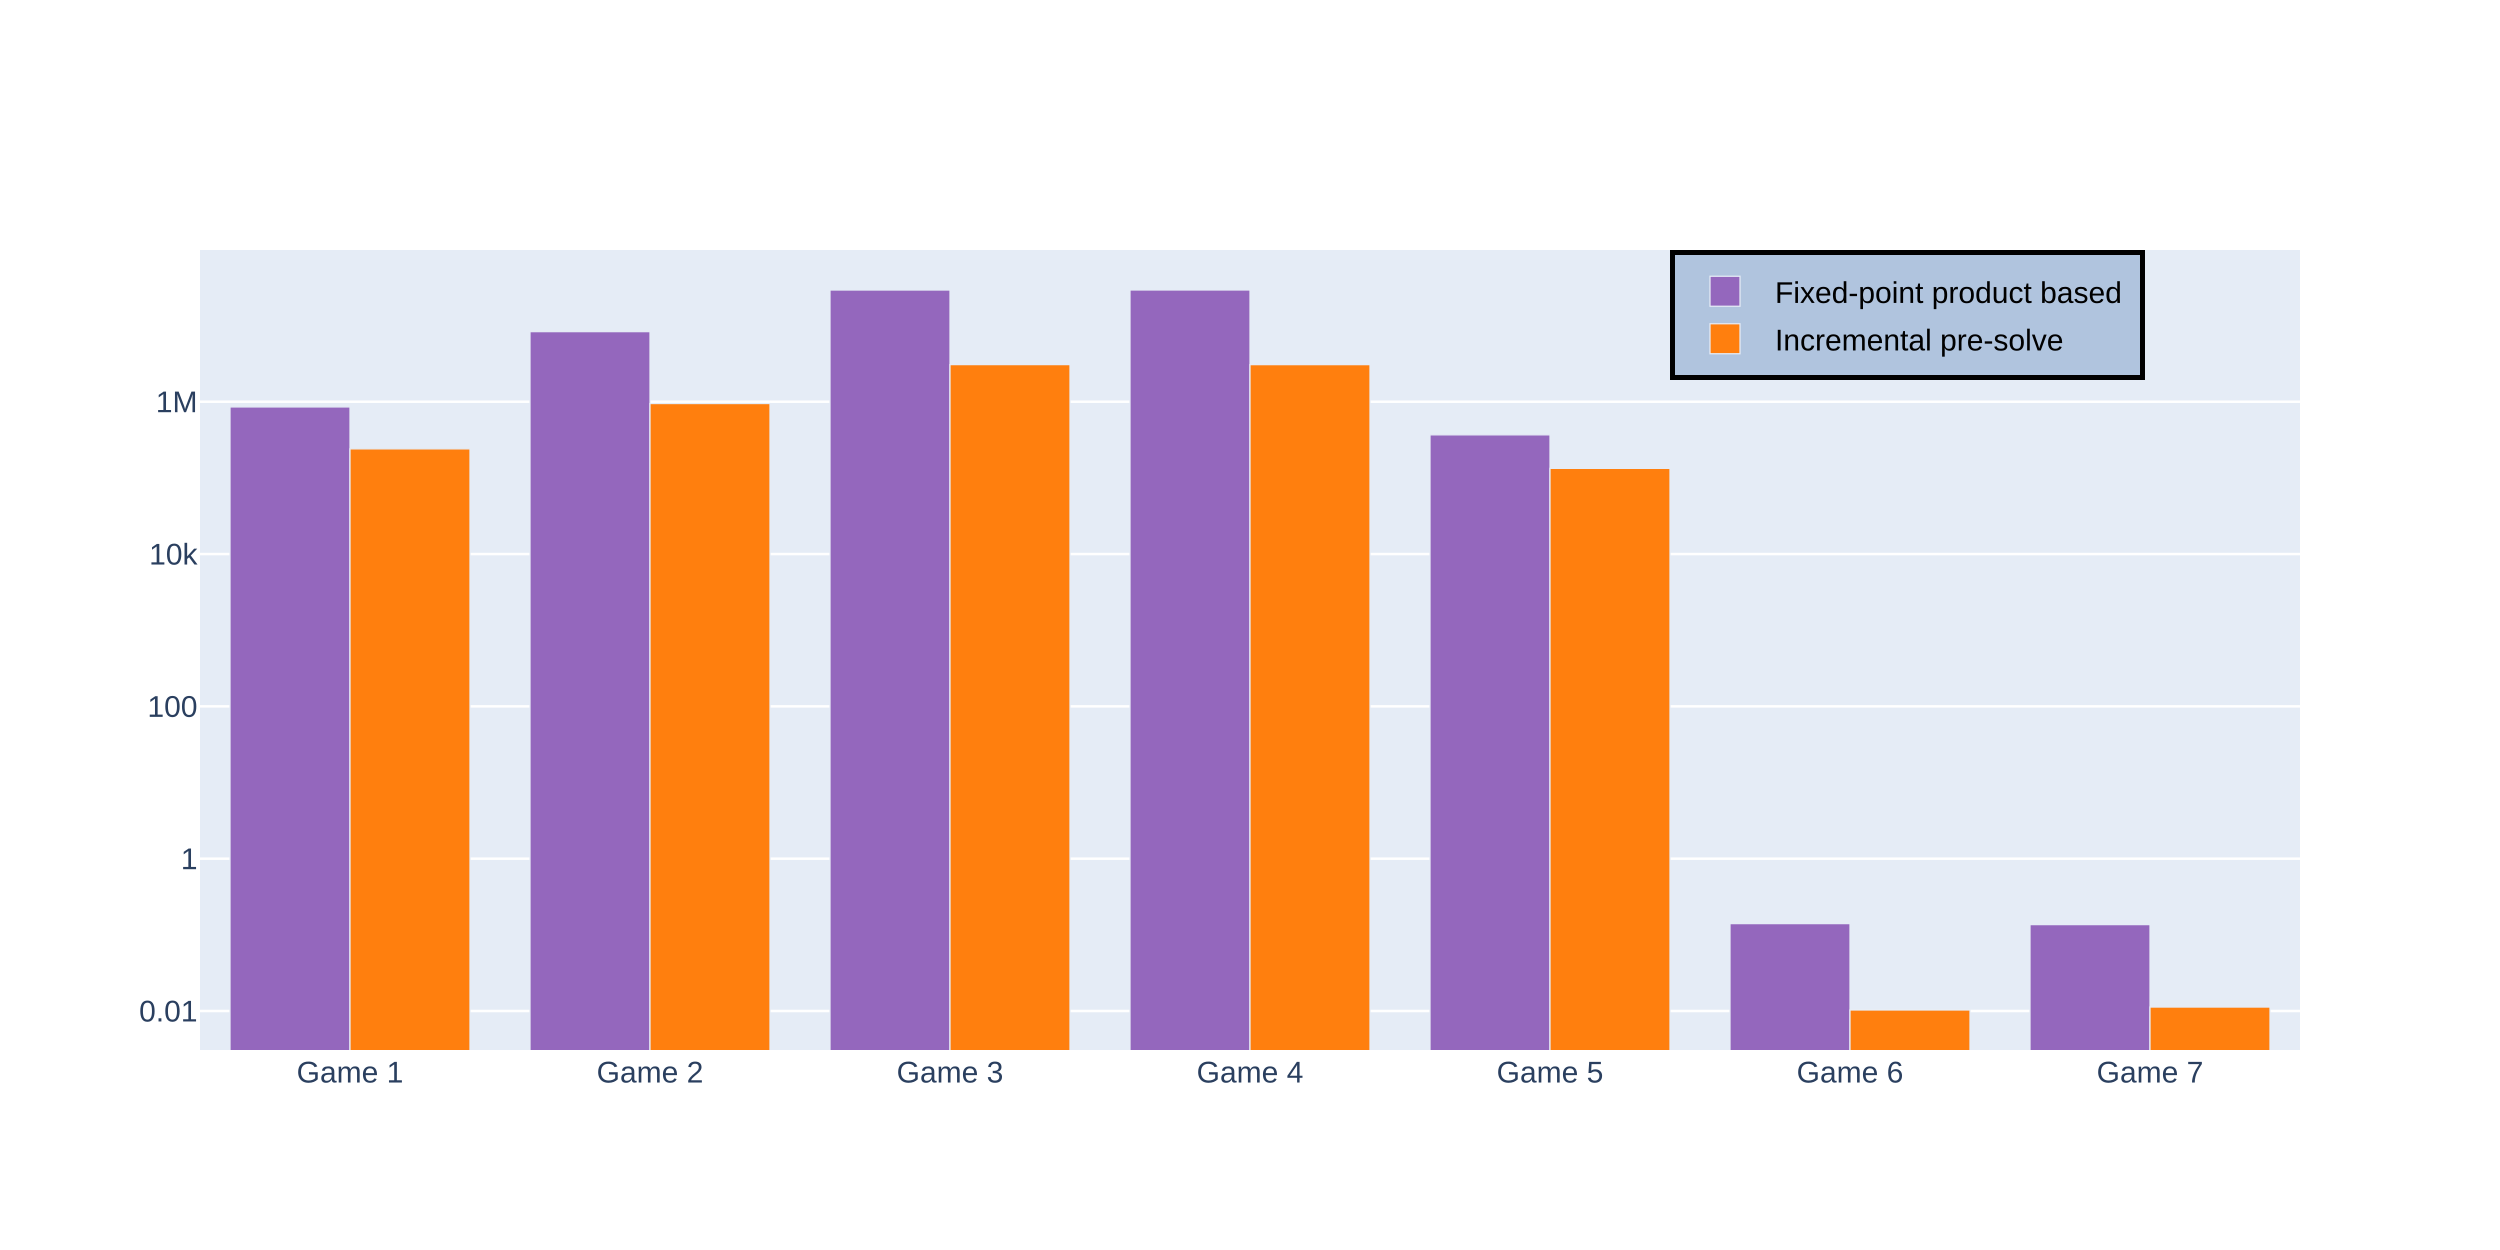
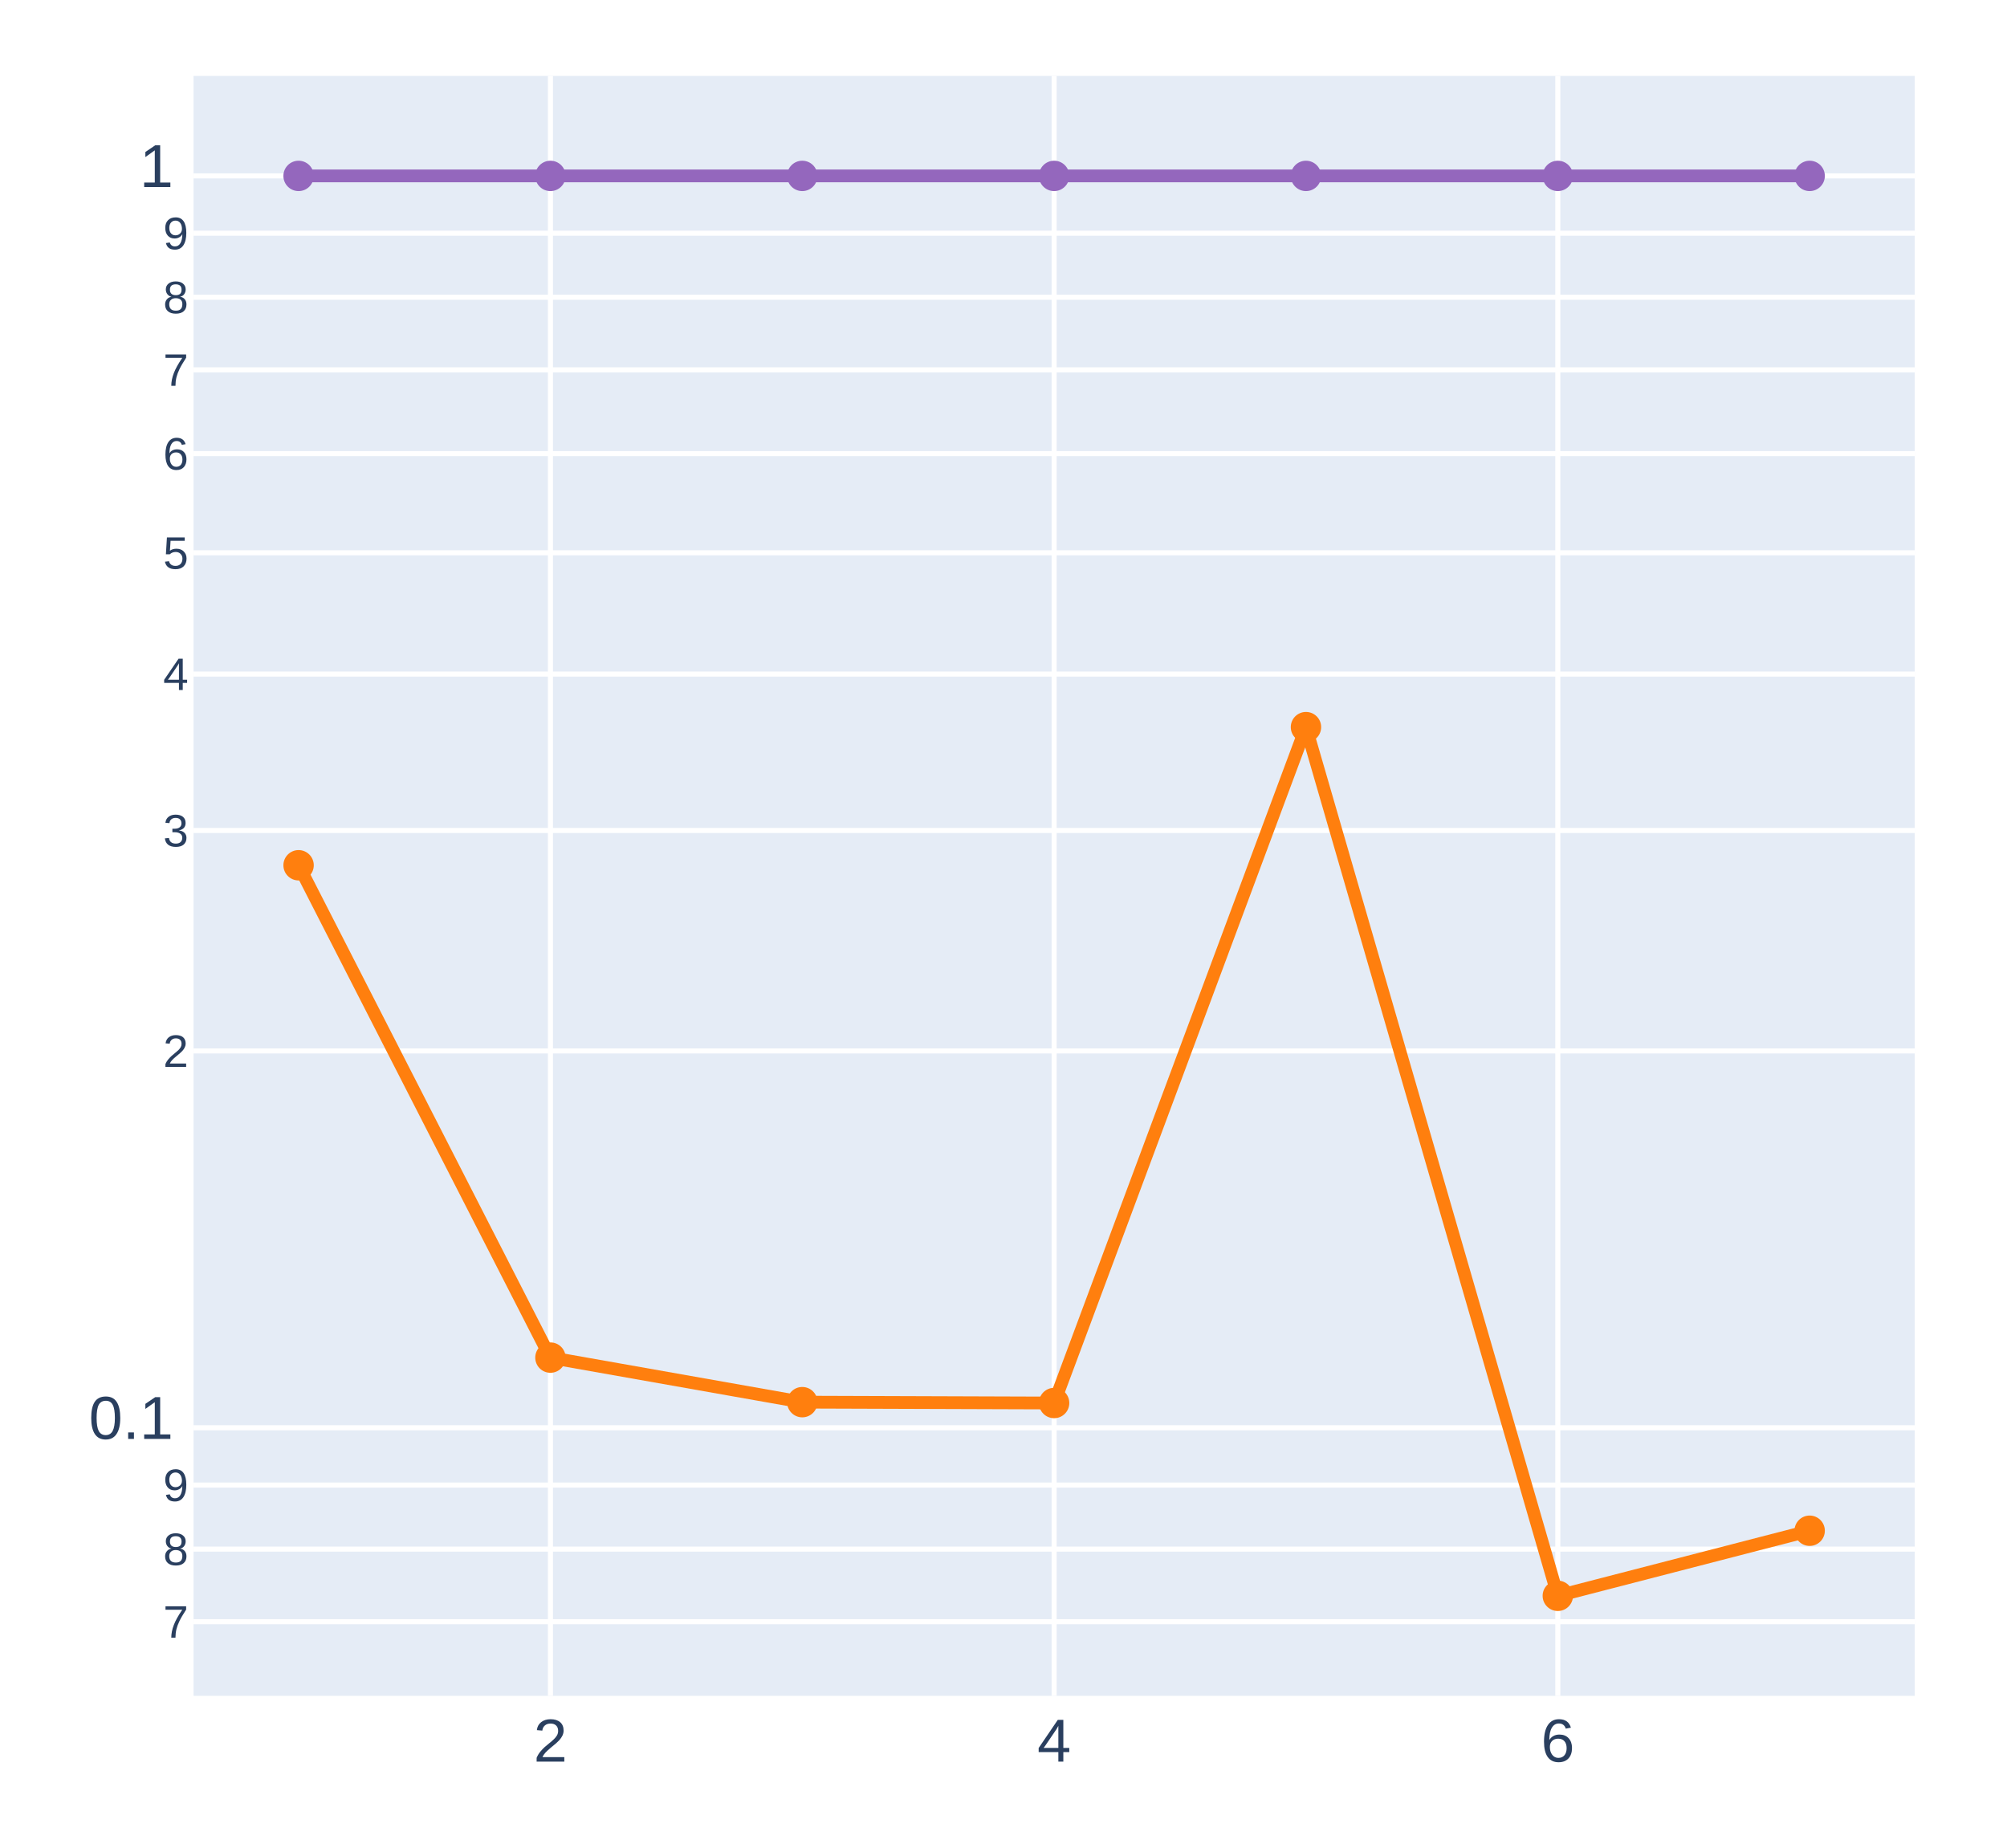
- <svg xmlns="http://www.w3.org/2000/svg" class="main-svg" width="1000" height="500" viewBox="0 0 1000 500">
+ <svg xmlns="http://www.w3.org/2000/svg" class="main-svg" width="315" height="290" viewBox="55 85 370 365">
  <defs>
    <pattern id="pattern0" patternUnits="userSpaceOnUse" width="10" height="10">
      <rect x="0" y="0" width="10" height="10" style="fill: rgb(148, 103, 190)" />
-       <line x1="0" y1="0" x2="10" y2="10" style="stroke: white;stroke-width:2" />
-       <line x1="-1" x2="1" y1="9" y2="11" style="stroke: white;stroke-width:2" />
-       <line x1="9" x2="11" y1="-1" y2="1" style="stroke: white;stroke-width:2" />
+       <line x1="4" x2="4" y1="0" y2="10" style="stroke: white;stroke-width:2" />
    </pattern>
    <pattern id="pattern1" patternUnits="userSpaceOnUse" width="10" height="10">
      <rect x="0" y="0" width="10" height="10" style="fill: rgb(255, 127, 15)" />
-       <line x1="0" y1="0" x2="10" y2="10" style="stroke: white;stroke-width:2" />
-       <line x1="-1" x2="1" y1="9" y2="11" style="stroke: white;stroke-width:2" />
-       <line x1="9" x2="11" y1="-1" y2="1" style="stroke: white;stroke-width:2" />
+       <line x1="4" x2="4" y1="0" y2="10" style="stroke: white;stroke-width:2" />
    </pattern>
    <pattern id="pattern2" patternUnits="userSpaceOnUse" width="10" height="10">
      <rect x="0" y="0" width="10" height="10" style="fill: rgb(31, 119, 181)" />
-       <line x1="0" y1="0" x2="10" y2="10" style="stroke: white;stroke-width:2" />
-       <line x1="-1" x2="1" y1="9" y2="11" style="stroke: white;stroke-width:2" />
-       <line x1="9" x2="11" y1="-1" y2="1" style="stroke: white;stroke-width:2" />
+       <line x1="4" x2="4" y1="0" y2="10" style="stroke: white;stroke-width:2" />
    </pattern>
    <pattern id="pattern3" patternUnits="userSpaceOnUse" width="10" height="10">
      <rect x="0" y="0" width="10" height="10" style="fill: rgb(214, 39, 41)" />
-       <line x1="0" y1="0" x2="10" y2="10" style="stroke: white;stroke-width:2" />
-       <line x1="-1" x2="1" y1="9" y2="11" style="stroke: white;stroke-width:2" />
-       <line x1="9" x2="11" y1="-1" y2="1" style="stroke: white;stroke-width:2" />
+       <line x1="4" x2="4" y1="0" y2="10" style="stroke: white;stroke-width:2" />
    </pattern>
    <pattern id="pattern4" patternUnits="userSpaceOnUse" width="10" height="10">
      <rect x="0" y="0" width="10" height="10" style="fill: rgb(44, 160, 45)" />
-       <line x1="0" y1="0" x2="10" y2="10" style="stroke: white;stroke-width:2" />
-       <line x1="-1" x2="1" y1="9" y2="11" style="stroke: white;stroke-width:2" />
-       <line x1="9" x2="11" y1="-1" y2="1" style="stroke: white;stroke-width:2" />
+       <line x1="4" x2="4" y1="0" y2="10" style="stroke: white;stroke-width:2" />
    </pattern>
  </defs>
-   <rect x="0" y="0" width="1000" height="500" style="fill: rgb(255, 255, 255); fill-opacity: 1;" />
-   <defs id="defs-35ee40">
+   <rect x="0" y="0" width="500" height="500" style="fill: rgb(255, 255, 255); fill-opacity: 1;" />
+   <defs id="defs-f539b8">
    <g class="clips">
-       <clipPath id="clip35ee40xyplot" class="plotclip">
-         <rect width="840" height="320" />
-       </clipPath>
-       <clipPath class="axesclip" id="clip35ee40x">
-         <rect x="80" y="0" width="840" height="500" />
-       </clipPath>
-       <clipPath class="axesclip" id="clip35ee40y">
-         <rect x="0" y="100" width="1000" height="320" />
-       </clipPath>
-       <clipPath class="axesclip" id="clip35ee40xy">
-         <rect x="80" y="100" width="840" height="320" />
+       <clipPath id="clipf539b8xyplot" class="plotclip">
+         <rect width="340" height="320" />
+       </clipPath>
+       <clipPath class="axesclip" id="clipf539b8x">
+         <rect x="80" y="0" width="340" height="500" />
+       </clipPath>
+       <clipPath class="axesclip" id="clipf539b8y">
+         <rect x="0" y="100" width="500" height="320" />
+       </clipPath>
+       <clipPath class="axesclip" id="clipf539b8xy">
+         <rect x="80" y="100" width="340" height="320" />
      </clipPath>
    </g>
    <g class="gradients" />
  </defs>
  <g class="bglayer">
-     <rect class="bg" x="80" y="100" width="840" height="320" style="fill: rgb(229, 236, 246); fill-opacity: 1; stroke-width: 0;" />
+     <rect class="bg" x="80" y="100" width="340" height="320" style="fill: rgb(229, 236, 246); fill-opacity: 1; stroke-width: 0;" />
  </g>
  <g class="layer-below">
    <g class="imagelayer" />
    <g class="shapelayer" />
  </g>
  <g class="cartesianlayer">
    <g class="subplot xy">
      <g class="layer-subplot">
        <g class="shapelayer" />
        <g class="imagelayer" />
      </g>
      <g class="gridlayer">
-         <g class="x" />
+         <g class="x">
+           <path class="xgrid crisp" transform="translate(150.5,0)" d="M0,100v320" style="stroke: rgb(255, 255, 255); stroke-opacity: 1; stroke-width: 1px;" />
+           <path class="xgrid crisp" transform="translate(250,0)" d="M0,100v320" style="stroke: rgb(255, 255, 255); stroke-opacity: 1; stroke-width: 1px;" />
+           <path class="xgrid crisp" transform="translate(349.5,0)" d="M0,100v320" style="stroke: rgb(255, 255, 255); stroke-opacity: 1; stroke-width: 1px;" />
+         </g>
        <g class="y">
-           <path class="ygrid crisp" transform="translate(0,404.4)" d="M80,0h840" style="stroke: rgb(255, 255, 255); stroke-opacity: 1; stroke-width: 1px;" />
-           <path class="ygrid crisp" transform="translate(0,343.47)" d="M80,0h840" style="stroke: rgb(255, 255, 255); stroke-opacity: 1; stroke-width: 1px;" />
-           <path class="ygrid crisp" transform="translate(0,282.54)" d="M80,0h840" style="stroke: rgb(255, 255, 255); stroke-opacity: 1; stroke-width: 1px;" />
-           <path class="ygrid crisp" transform="translate(0,221.62)" d="M80,0h840" style="stroke: rgb(255, 255, 255); stroke-opacity: 1; stroke-width: 1px;" />
-           <path class="ygrid crisp" transform="translate(0,160.69)" d="M80,0h840" style="stroke: rgb(255, 255, 255); stroke-opacity: 1; stroke-width: 1px;" />
+           <path class="ygrid crisp" transform="translate(0,405.36)" d="M80,0h340" style="stroke: rgb(255, 255, 255); stroke-opacity: 1; stroke-width: 1px;" />
+           <path class="ygrid crisp" transform="translate(0,391.02)" d="M80,0h340" style="stroke: rgb(255, 255, 255); stroke-opacity: 1; stroke-width: 1px;" />
+           <path class="ygrid crisp" transform="translate(0,378.37)" d="M80,0h340" style="stroke: rgb(255, 255, 255); stroke-opacity: 1; stroke-width: 1px;" />
+           <path class="ygrid crisp" transform="translate(0,367.05)" d="M80,0h340" style="stroke: rgb(255, 255, 255); stroke-opacity: 1; stroke-width: 1px;" />
+           <path class="ygrid crisp" transform="translate(0,292.61)" d="M80,0h340" style="stroke: rgb(255, 255, 255); stroke-opacity: 1; stroke-width: 1px;" />
+           <path class="ygrid crisp" transform="translate(0,249.06)" d="M80,0h340" style="stroke: rgb(255, 255, 255); stroke-opacity: 1; stroke-width: 1px;" />
+           <path class="ygrid crisp" transform="translate(0,218.16)" d="M80,0h340" style="stroke: rgb(255, 255, 255); stroke-opacity: 1; stroke-width: 1px;" />
+           <path class="ygrid crisp" transform="translate(0,194.2)" d="M80,0h340" style="stroke: rgb(255, 255, 255); stroke-opacity: 1; stroke-width: 1px;" />
+           <path class="ygrid crisp" transform="translate(0,174.61)" d="M80,0h340" style="stroke: rgb(255, 255, 255); stroke-opacity: 1; stroke-width: 1px;" />
+           <path class="ygrid crisp" transform="translate(0,158.06)" d="M80,0h340" style="stroke: rgb(255, 255, 255); stroke-opacity: 1; stroke-width: 1px;" />
+           <path class="ygrid crisp" transform="translate(0,143.72)" d="M80,0h340" style="stroke: rgb(255, 255, 255); stroke-opacity: 1; stroke-width: 1px;" />
+           <path class="ygrid crisp" transform="translate(0,131.07)" d="M80,0h340" style="stroke: rgb(255, 255, 255); stroke-opacity: 1; stroke-width: 1px;" />
+           <path class="ygrid crisp" transform="translate(0,119.75)" d="M80,0h340" style="stroke: rgb(255, 255, 255); stroke-opacity: 1; stroke-width: 1px;" />
        </g>
      </g>
      <g class="zerolinelayer" />
      <path class="xlines-below" />
      <path class="ylines-below" />
      <g class="overlines-below" />
      <g class="xaxislayer-below" />
      <g class="yaxislayer-below" />
      <g class="overaxes-below" />
-       <g class="plot" transform="translate(80, 100)" clip-path="url('#clip35ee40xyplot')">
-         <g class="barlayer mlayer">
-           <g class="trace bars" style="opacity: 1;">
+       <g class="plot" transform="translate(80, 100)" clip-path="url('#clipf539b8xyplot')">
+         <g class="scatterlayer mlayer">
+           <g class="trace scatter tracee19be8" style="stroke-miterlimit: 2; opacity: 1;">
+             <g class="fills" />
+             <g class="errorbars" />
+             <g class="lines">
+               <path class="js-line" d="M20.75,19.75L319.25,19.75" style="vector-effect: non-scaling-stroke; fill: none; stroke: rgb(148, 103, 189); stroke-opacity: 1; stroke-width: 2px; opacity: 1;" />
+             </g>
            <g class="points">
-               <g class="point">
-                 <path d="M12,3360V62.78H60V3360Z" style="vector-effect: non-scaling-stroke; opacity: 1; stroke-width: 0.5px; fill: rgb(148, 103, 189); fill-opacity: 1; stroke: rgb(229, 236, 246); stroke-opacity: 1;" />
-               </g>
-               <g class="point">
-                 <path d="M132,3360V32.66H180V3360Z" style="vector-effect: non-scaling-stroke; opacity: 1; stroke-width: 0.5px; fill: rgb(148, 103, 189); fill-opacity: 1; stroke: rgb(229, 236, 246); stroke-opacity: 1;" />
-               </g>
-               <g class="point">
-                 <path d="M252,3360V16.01H300V3360Z" style="vector-effect: non-scaling-stroke; opacity: 1; stroke-width: 0.5px; fill: rgb(148, 103, 189); fill-opacity: 1; stroke: rgb(229, 236, 246); stroke-opacity: 1;" />
-               </g>
-               <g class="point">
-                 <path d="M372,3360V16H420V3360Z" style="vector-effect: non-scaling-stroke; opacity: 1; stroke-width: 0.5px; fill: rgb(148, 103, 189); fill-opacity: 1; stroke: rgb(229, 236, 246); stroke-opacity: 1;" />
-               </g>
-               <g class="point">
-                 <path d="M492,3360V73.94H540V3360Z" style="vector-effect: non-scaling-stroke; opacity: 1; stroke-width: 0.5px; fill: rgb(148, 103, 189); fill-opacity: 1; stroke: rgb(229, 236, 246); stroke-opacity: 1;" />
-               </g>
-               <g class="point">
-                 <path d="M612,3360V269.45H660V3360Z" style="vector-effect: non-scaling-stroke; opacity: 1; stroke-width: 0.5px; fill: rgb(148, 103, 189); fill-opacity: 1; stroke: rgb(229, 236, 246); stroke-opacity: 1;" />
-               </g>
-               <g class="point">
-                 <path d="M732,3360V269.85H780V3360Z" style="vector-effect: non-scaling-stroke; opacity: 1; stroke-width: 0.5px; fill: rgb(148, 103, 189); fill-opacity: 1; stroke: rgb(229, 236, 246); stroke-opacity: 1;" />
-               </g>
-             </g>
+               <path class="point" transform="translate(20.75,19.75)" d="M3,0A3,3 0 1,1 0,-3A3,3 0 0,1 3,0Z" style="opacity: 1; stroke-width: 0px; fill: rgb(148, 103, 189); fill-opacity: 1;" />
+               <path class="point" transform="translate(70.5,19.75)" d="M3,0A3,3 0 1,1 0,-3A3,3 0 0,1 3,0Z" style="opacity: 1; stroke-width: 0px; fill: rgb(148, 103, 189); fill-opacity: 1;" />
+               <path class="point" transform="translate(120.25,19.75)" d="M3,0A3,3 0 1,1 0,-3A3,3 0 0,1 3,0Z" style="opacity: 1; stroke-width: 0px; fill: rgb(148, 103, 189); fill-opacity: 1;" />
+               <path class="point" transform="translate(170,19.75)" d="M3,0A3,3 0 1,1 0,-3A3,3 0 0,1 3,0Z" style="opacity: 1; stroke-width: 0px; fill: rgb(148, 103, 189); fill-opacity: 1;" />
+               <path class="point" transform="translate(219.75,19.75)" d="M3,0A3,3 0 1,1 0,-3A3,3 0 0,1 3,0Z" style="opacity: 1; stroke-width: 0px; fill: rgb(148, 103, 189); fill-opacity: 1;" />
+               <path class="point" transform="translate(269.5,19.75)" d="M3,0A3,3 0 1,1 0,-3A3,3 0 0,1 3,0Z" style="opacity: 1; stroke-width: 0px; fill: rgb(148, 103, 189); fill-opacity: 1;" />
+               <path class="point" transform="translate(319.25,19.75)" d="M3,0A3,3 0 1,1 0,-3A3,3 0 0,1 3,0Z" style="opacity: 1; stroke-width: 0px; fill: rgb(148, 103, 189); fill-opacity: 1;" />
+             </g>
+             <g class="text" />
          </g>
-           <g class="trace bars" style="opacity: 1;">
+           <g class="trace scatter trace705989" style="stroke-miterlimit: 2; opacity: 1;">
+             <g class="fills" />
+             <g class="errorbars" />
+             <g class="lines">
+               <path class="js-line" d="M20.75,155.93L70.5,253.19L120.25,261.99L170,262.16L219.75,128.64L269.5,300.25L319.25,287.39" style="vector-effect: non-scaling-stroke; fill: none; stroke: rgb(255, 127, 14); stroke-opacity: 1; stroke-width: 2px; opacity: 1;" />
+             </g>
            <g class="points">
-               <g class="point">
-                 <path d="M60,3360V79.55H108V3360Z" style="vector-effect: non-scaling-stroke; opacity: 1; stroke-width: 0.5px; fill: rgb(255, 127, 14); fill-opacity: 1; stroke: rgb(229, 236, 246); stroke-opacity: 1;" />
-               </g>
-               <g class="point">
-                 <path d="M180,3360V61.42H228V3360Z" style="vector-effect: non-scaling-stroke; opacity: 1; stroke-width: 0.5px; fill: rgb(255, 127, 14); fill-opacity: 1; stroke: rgb(229, 236, 246); stroke-opacity: 1;" />
-               </g>
-               <g class="point">
-                 <path d="M300,3360V45.85H348V3360Z" style="vector-effect: non-scaling-stroke; opacity: 1; stroke-width: 0.5px; fill: rgb(255, 127, 14); fill-opacity: 1; stroke: rgb(229, 236, 246); stroke-opacity: 1;" />
-               </g>
-               <g class="point">
-                 <path d="M420,3360V45.86H468V3360Z" style="vector-effect: non-scaling-stroke; opacity: 1; stroke-width: 0.5px; fill: rgb(255, 127, 14); fill-opacity: 1; stroke: rgb(229, 236, 246); stroke-opacity: 1;" />
-               </g>
-               <g class="point">
-                 <path d="M540,3360V87.35H588V3360Z" style="vector-effect: non-scaling-stroke; opacity: 1; stroke-width: 0.5px; fill: rgb(255, 127, 14); fill-opacity: 1; stroke: rgb(229, 236, 246); stroke-opacity: 1;" />
-               </g>
-               <g class="point">
-                 <path d="M660,3360V304H708V3360Z" style="vector-effect: non-scaling-stroke; opacity: 1; stroke-width: 0.5px; fill: rgb(255, 127, 14); fill-opacity: 1; stroke: rgb(229, 236, 246); stroke-opacity: 1;" />
-               </g>
-               <g class="point">
-                 <path d="M780,3360V302.82H828V3360Z" style="vector-effect: non-scaling-stroke; opacity: 1; stroke-width: 0.5px; fill: rgb(255, 127, 14); fill-opacity: 1; stroke: rgb(229, 236, 246); stroke-opacity: 1;" />
-               </g>
-             </g>
+               <path class="point" transform="translate(20.75,155.93)" d="M3,0A3,3 0 1,1 0,-3A3,3 0 0,1 3,0Z" style="opacity: 1; stroke-width: 0px; fill: rgb(255, 127, 14); fill-opacity: 1;" />
+               <path class="point" transform="translate(70.5,253.19)" d="M3,0A3,3 0 1,1 0,-3A3,3 0 0,1 3,0Z" style="opacity: 1; stroke-width: 0px; fill: rgb(255, 127, 14); fill-opacity: 1;" />
+               <path class="point" transform="translate(120.25,261.99)" d="M3,0A3,3 0 1,1 0,-3A3,3 0 0,1 3,0Z" style="opacity: 1; stroke-width: 0px; fill: rgb(255, 127, 14); fill-opacity: 1;" />
+               <path class="point" transform="translate(170,262.16)" d="M3,0A3,3 0 1,1 0,-3A3,3 0 0,1 3,0Z" style="opacity: 1; stroke-width: 0px; fill: rgb(255, 127, 14); fill-opacity: 1;" />
+               <path class="point" transform="translate(219.75,128.64)" d="M3,0A3,3 0 1,1 0,-3A3,3 0 0,1 3,0Z" style="opacity: 1; stroke-width: 0px; fill: rgb(255, 127, 14); fill-opacity: 1;" />
+               <path class="point" transform="translate(269.5,300.25)" d="M3,0A3,3 0 1,1 0,-3A3,3 0 0,1 3,0Z" style="opacity: 1; stroke-width: 0px; fill: rgb(255, 127, 14); fill-opacity: 1;" />
+               <path class="point" transform="translate(319.25,287.39)" d="M3,0A3,3 0 1,1 0,-3A3,3 0 0,1 3,0Z" style="opacity: 1; stroke-width: 0px; fill: rgb(255, 127, 14); fill-opacity: 1;" />
+             </g>
+             <g class="text" />
          </g>
        </g>
      </g>
      <g class="overplot" />
      <path class="xlines-above crisp" d="M0,0" style="fill: none;" />
      <path class="ylines-above crisp" d="M0,0" style="fill: none;" />
      <g class="overlines-above" />
      <g class="xaxislayer-above">
        <g class="xtick">
-           <text text-anchor="middle" x="0" y="433" transform="translate(140,0)" style="font-family: arial, verdana, arial, arial; font-size: 12px; fill: rgb(42, 63, 95); fill-opacity: 1; white-space: pre;">Game 1</text>
+           <text text-anchor="middle" x="0" y="433" transform="translate(150.5,0)" style="font-family: arial, verdana, arial, arial; font-size: 12px; fill: rgb(42, 63, 95); fill-opacity: 1; white-space: pre;">2</text>
        </g>
        <g class="xtick">
-           <text text-anchor="middle" x="0" y="433" transform="translate(260,0)" style="font-family: arial, verdana, arial, arial; font-size: 12px; fill: rgb(42, 63, 95); fill-opacity: 1; white-space: pre;">Game 2</text>
+           <text text-anchor="middle" x="0" y="433" transform="translate(250,0)" style="font-family: arial, verdana, arial, arial; font-size: 12px; fill: rgb(42, 63, 95); fill-opacity: 1; white-space: pre;">4</text>
        </g>
        <g class="xtick">
-           <text text-anchor="middle" x="0" y="433" transform="translate(380,0)" style="font-family: arial, verdana, arial, arial; font-size: 12px; fill: rgb(42, 63, 95); fill-opacity: 1; white-space: pre;">Game 3</text>
-         </g>
-         <g class="xtick">
-           <text text-anchor="middle" x="0" y="433" transform="translate(500,0)" style="font-family: arial, verdana, arial, arial; font-size: 12px; fill: rgb(42, 63, 95); fill-opacity: 1; white-space: pre;">Game 4</text>
-         </g>
-         <g class="xtick">
-           <text text-anchor="middle" x="0" y="433" transform="translate(620,0)" style="font-family: arial, verdana, arial, arial; font-size: 12px; fill: rgb(42, 63, 95); fill-opacity: 1; white-space: pre;">Game 5</text>
-         </g>
-         <g class="xtick">
-           <text text-anchor="middle" x="0" y="433" transform="translate(740,0)" style="font-family: arial, verdana, arial, arial; font-size: 12px; fill: rgb(42, 63, 95); fill-opacity: 1; white-space: pre;">Game 6</text>
-         </g>
-         <g class="xtick">
-           <text text-anchor="middle" x="0" y="433" transform="translate(860,0)" style="font-family: arial, verdana, arial, arial; font-size: 12px; fill: rgb(42, 63, 95); fill-opacity: 1; white-space: pre;">Game 7</text>
+           <text text-anchor="middle" x="0" y="433" transform="translate(349.5,0)" style="font-family: arial, verdana, arial, arial; font-size: 12px; fill: rgb(42, 63, 95); fill-opacity: 1; white-space: pre;">6</text>
        </g>
      </g>
      <g class="yaxislayer-above">
        <g class="ytick">
-           <text text-anchor="end" x="79" y="4.2" transform="translate(0,404.4)" style="font-family: arial, verdana, arial, arial; font-size: 12px; fill: rgb(42, 63, 95); fill-opacity: 1; white-space: pre;">0.01</text>
-         </g>
-         <g class="ytick">
-           <text text-anchor="end" x="79" y="4.2" transform="translate(0,343.47)" style="font-family: arial, verdana, arial, arial; font-size: 12px; fill: rgb(42, 63, 95); fill-opacity: 1; white-space: pre;">1</text>
-         </g>
-         <g class="ytick">
-           <text text-anchor="end" x="79" y="4.2" transform="translate(0,282.54)" style="font-family: arial, verdana, arial, arial; font-size: 12px; fill: rgb(42, 63, 95); fill-opacity: 1; white-space: pre;">100</text>
-         </g>
-         <g class="ytick">
-           <text text-anchor="end" x="79" y="4.2" transform="translate(0,221.62)" style="font-family: arial, verdana, arial, arial; font-size: 12px; fill: rgb(42, 63, 95); fill-opacity: 1; white-space: pre;">10k</text>
-         </g>
-         <g class="ytick">
-           <text text-anchor="end" x="79" y="4.2" transform="translate(0,160.69)" style="font-family: arial, verdana, arial, arial; font-size: 12px; fill: rgb(42, 63, 95); fill-opacity: 1; white-space: pre;">1M</text>
+           <text text-anchor="end" x="79" y="3.15" transform="translate(0,405.36)" style="font-family: arial, verdana, arial, arial; font-size: 9px; fill: rgb(42, 63, 95); fill-opacity: 1; white-space: pre;">7</text>
+         </g>
+         <g class="ytick">
+           <text text-anchor="end" x="79" y="3.15" transform="translate(0,391.02)" style="font-family: arial, verdana, arial, arial; font-size: 9px; fill: rgb(42, 63, 95); fill-opacity: 1; white-space: pre;">8</text>
+         </g>
+         <g class="ytick">
+           <text text-anchor="end" x="79" y="3.15" transform="translate(0,378.37)" style="font-family: arial, verdana, arial, arial; font-size: 9px; fill: rgb(42, 63, 95); fill-opacity: 1; white-space: pre;">9</text>
+         </g>
+         <g class="ytick">
+           <text text-anchor="end" x="76" y="2.2" transform="translate(0,367.05)" style="font-family: arial, verdana, arial, arial; font-size: 12px; fill: rgb(42, 63, 95); fill-opacity: 1; white-space: pre;">0.1</text>
+         </g>
+         <g class="ytick">
+           <text text-anchor="end" x="79" y="3.15" transform="translate(0,292.61)" style="font-family: arial, verdana, arial, arial; font-size: 9px; fill: rgb(42, 63, 95); fill-opacity: 1; white-space: pre;">2</text>
+         </g>
+         <g class="ytick">
+           <text text-anchor="end" x="79" y="3.15" transform="translate(0,249.06)" style="font-family: arial, verdana, arial, arial; font-size: 9px; fill: rgb(42, 63, 95); fill-opacity: 1; white-space: pre;">3</text>
+         </g>
+         <g class="ytick">
+           <text text-anchor="end" x="79" y="3.15" transform="translate(0,218.16)" style="font-family: arial, verdana, arial, arial; font-size: 9px; fill: rgb(42, 63, 95); fill-opacity: 1; white-space: pre;">4</text>
+         </g>
+         <g class="ytick">
+           <text text-anchor="end" x="79" y="3.15" transform="translate(0,194.2)" style="font-family: arial, verdana, arial, arial; font-size: 9px; fill: rgb(42, 63, 95); fill-opacity: 1; white-space: pre;">5</text>
+         </g>
+         <g class="ytick">
+           <text text-anchor="end" x="79" y="3.15" transform="translate(0,174.61)" style="font-family: arial, verdana, arial, arial; font-size: 9px; fill: rgb(42, 63, 95); fill-opacity: 1; white-space: pre;">6</text>
+         </g>
+         <g class="ytick">
+           <text text-anchor="end" x="79" y="3.15" transform="translate(0,158.06)" style="font-family: arial, verdana, arial, arial; font-size: 9px; fill: rgb(42, 63, 95); fill-opacity: 1; white-space: pre;">7</text>
+         </g>
+         <g class="ytick">
+           <text text-anchor="end" x="79" y="3.15" transform="translate(0,143.72)" style="font-family: arial, verdana, arial, arial; font-size: 9px; fill: rgb(42, 63, 95); fill-opacity: 1; white-space: pre;">8</text>
+         </g>
+         <g class="ytick">
+           <text text-anchor="end" x="79" y="3.15" transform="translate(0,131.07)" style="font-family: arial, verdana, arial, arial; font-size: 9px; fill: rgb(42, 63, 95); fill-opacity: 1; white-space: pre;">9</text>
+         </g>
+         <g class="ytick">
+           <text text-anchor="end" x="76" y="2.2" transform="translate(0,119.75)" style="font-family: arial, verdana, arial, arial; font-size: 12px; fill: rgb(42, 63, 95); fill-opacity: 1; white-space: pre;">1</text>
        </g>
      </g>
      <g class="overaxes-above" />
    </g>
  </g>
  <g class="polarlayer" />
  <g class="ternarylayer" />
  <g class="geolayer" />
  <g class="funnelarealayer" />
  <g class="pielayer" />
  <g class="sunburstlayer" />
  <g class="glimages" />
-   <defs id="topdefs-35ee40">
+   <defs id="topdefs-f539b8">
    <g class="clips" />
-     <clipPath id="legend35ee40">
-       <rect width="186" height="48" x="2" y="2" />
-     </clipPath>
  </defs>
  <g class="layer-above">
    <g class="imagelayer" />
    <g class="shapelayer" />
  </g>
  <g class="infolayer">
-     <g class="legend" pointer-events="all" transform="translate(668, 100)">
-       <rect class="bg" shape-rendering="crispEdges" width="188" height="50" x="1" y="1" style="stroke: rgb(0, 0, 0); stroke-opacity: 1; fill: rgb(176, 196, 222); fill-opacity: 1; stroke-width: 2px;" />
-       <g class="scrollbox" transform="translate(0, 0)" clip-path="url('#legend35ee40')">
-         <g class="groups">
-           <g class="traces" transform="translate(2, 16.5)" style="opacity: 1;">
-             <text class="legendtext user-select-none" text-anchor="start" x="40" y="4.68" style="font-family: arial; font-size: 12px; fill: rgb(0, 0, 0); fill-opacity: 1; white-space: pre;">Fixed-point product based</text>
-             <g class="layers" style="opacity: 1;">
-               <g class="legendfill" />
-               <g class="legendlines" />
-               <g class="legendsymbols">
-                 <g class="legendpoints">
-                   <path class="legendundefined" d="M6,6H-6V-6H6Z" transform="translate(20,0)" style="stroke-width: 0.5px; fill: rgb(148, 103, 189); fill-opacity: 1; stroke: rgb(229, 236, 246); stroke-opacity: 1;" />
-                 </g>
-               </g>
-             </g>
-             <rect class="legendtoggle" pointer-events="all" x="0" y="-9.5" width="230" height="19" style="cursor: pointer; fill: rgb(0, 0, 0); fill-opacity: 0;" />
-           </g>
-           <g class="traces" transform="translate(2, 35.5)" style="opacity: 1;">
-             <text class="legendtext user-select-none" text-anchor="start" x="40" y="4.68" style="font-family: arial; font-size: 12px; fill: rgb(0, 0, 0); fill-opacity: 1; white-space: pre;">Incremental pre-solve</text>
-             <g class="layers" style="opacity: 1;">
-               <g class="legendfill" />
-               <g class="legendlines" />
-               <g class="legendsymbols">
-                 <g class="legendpoints">
-                   <path class="legendundefined" d="M6,6H-6V-6H6Z" transform="translate(20,0)" style="stroke-width: 0.5px; fill: rgb(255, 127, 14); fill-opacity: 1; stroke: rgb(229, 236, 246); stroke-opacity: 1;" />
-                 </g>
-               </g>
-             </g>
-             <rect class="legendtoggle" pointer-events="all" x="0" y="-9.5" width="230" height="19" style="cursor: pointer; fill: rgb(0, 0, 0); fill-opacity: 0;" />
-           </g>
-         </g>
-       </g>
-       <rect class="scrollbar" rx="20" ry="3" width="0" height="0" x="0" y="0" style="fill: rgb(128, 139, 164); fill-opacity: 1;" />
-     </g>
    <g class="g-gtitle" />
    <g class="g-xtitle" />
    <g class="g-ytitle" />
  </g>
</svg>
